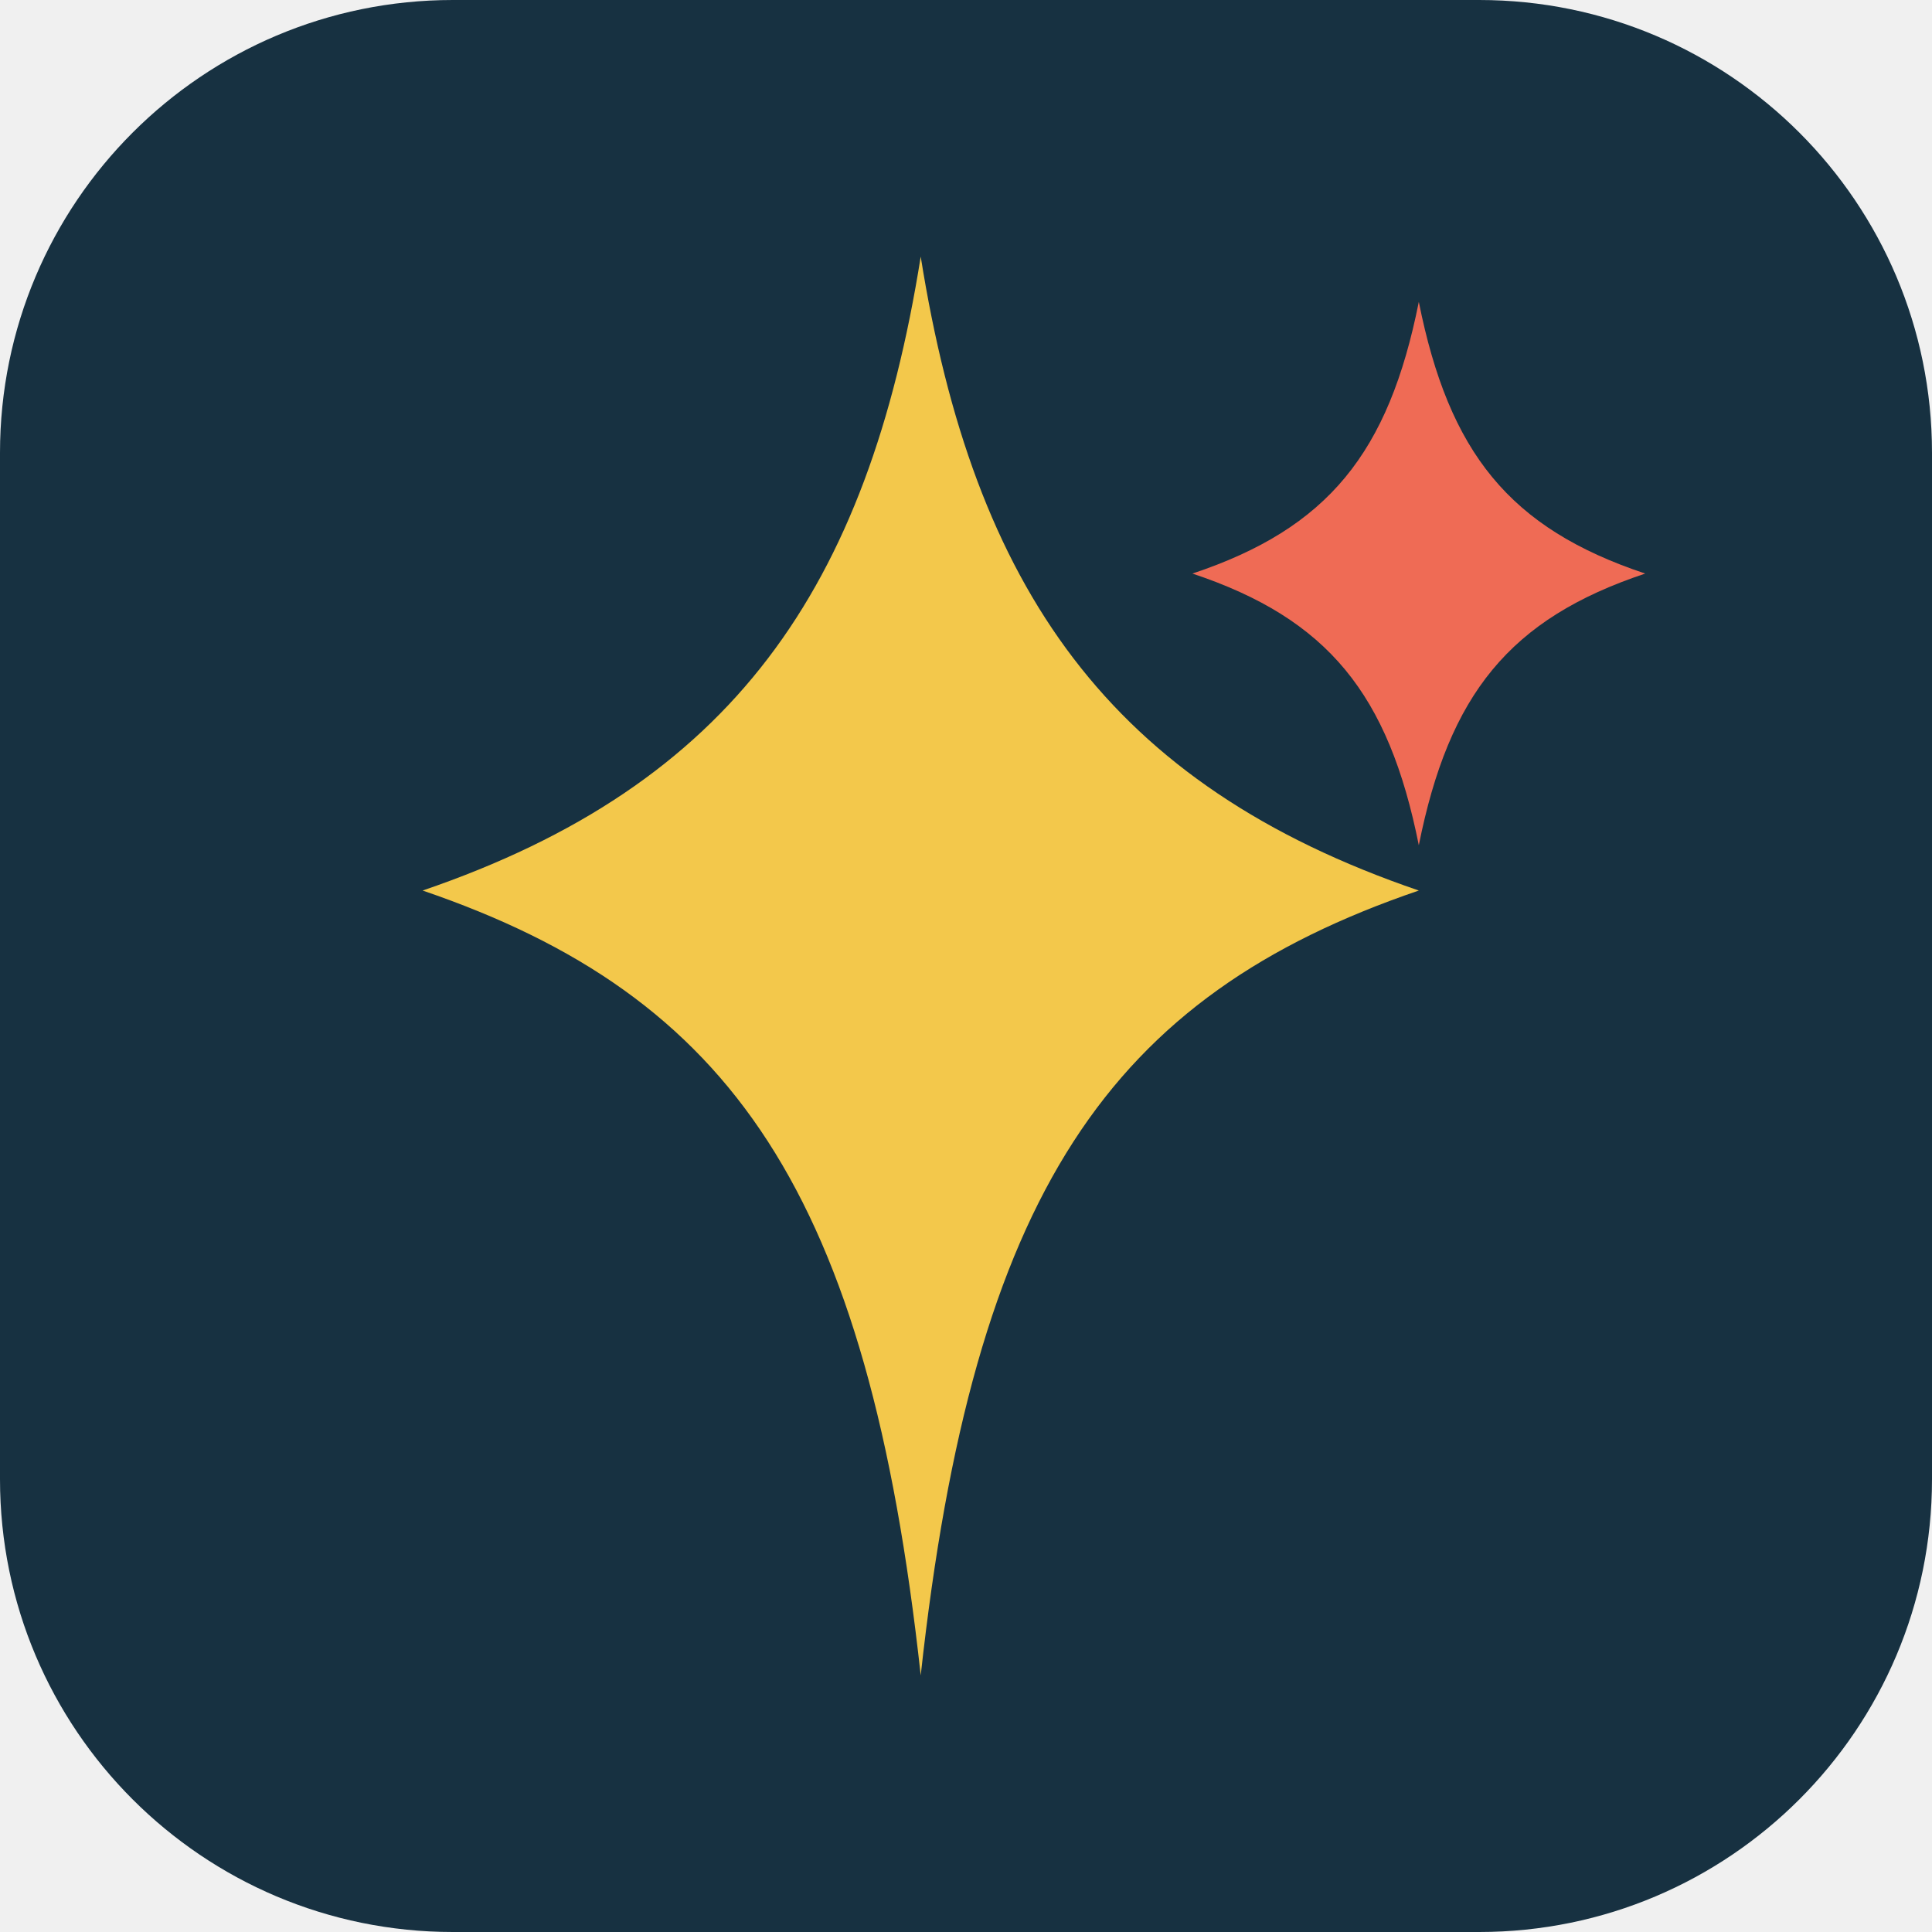
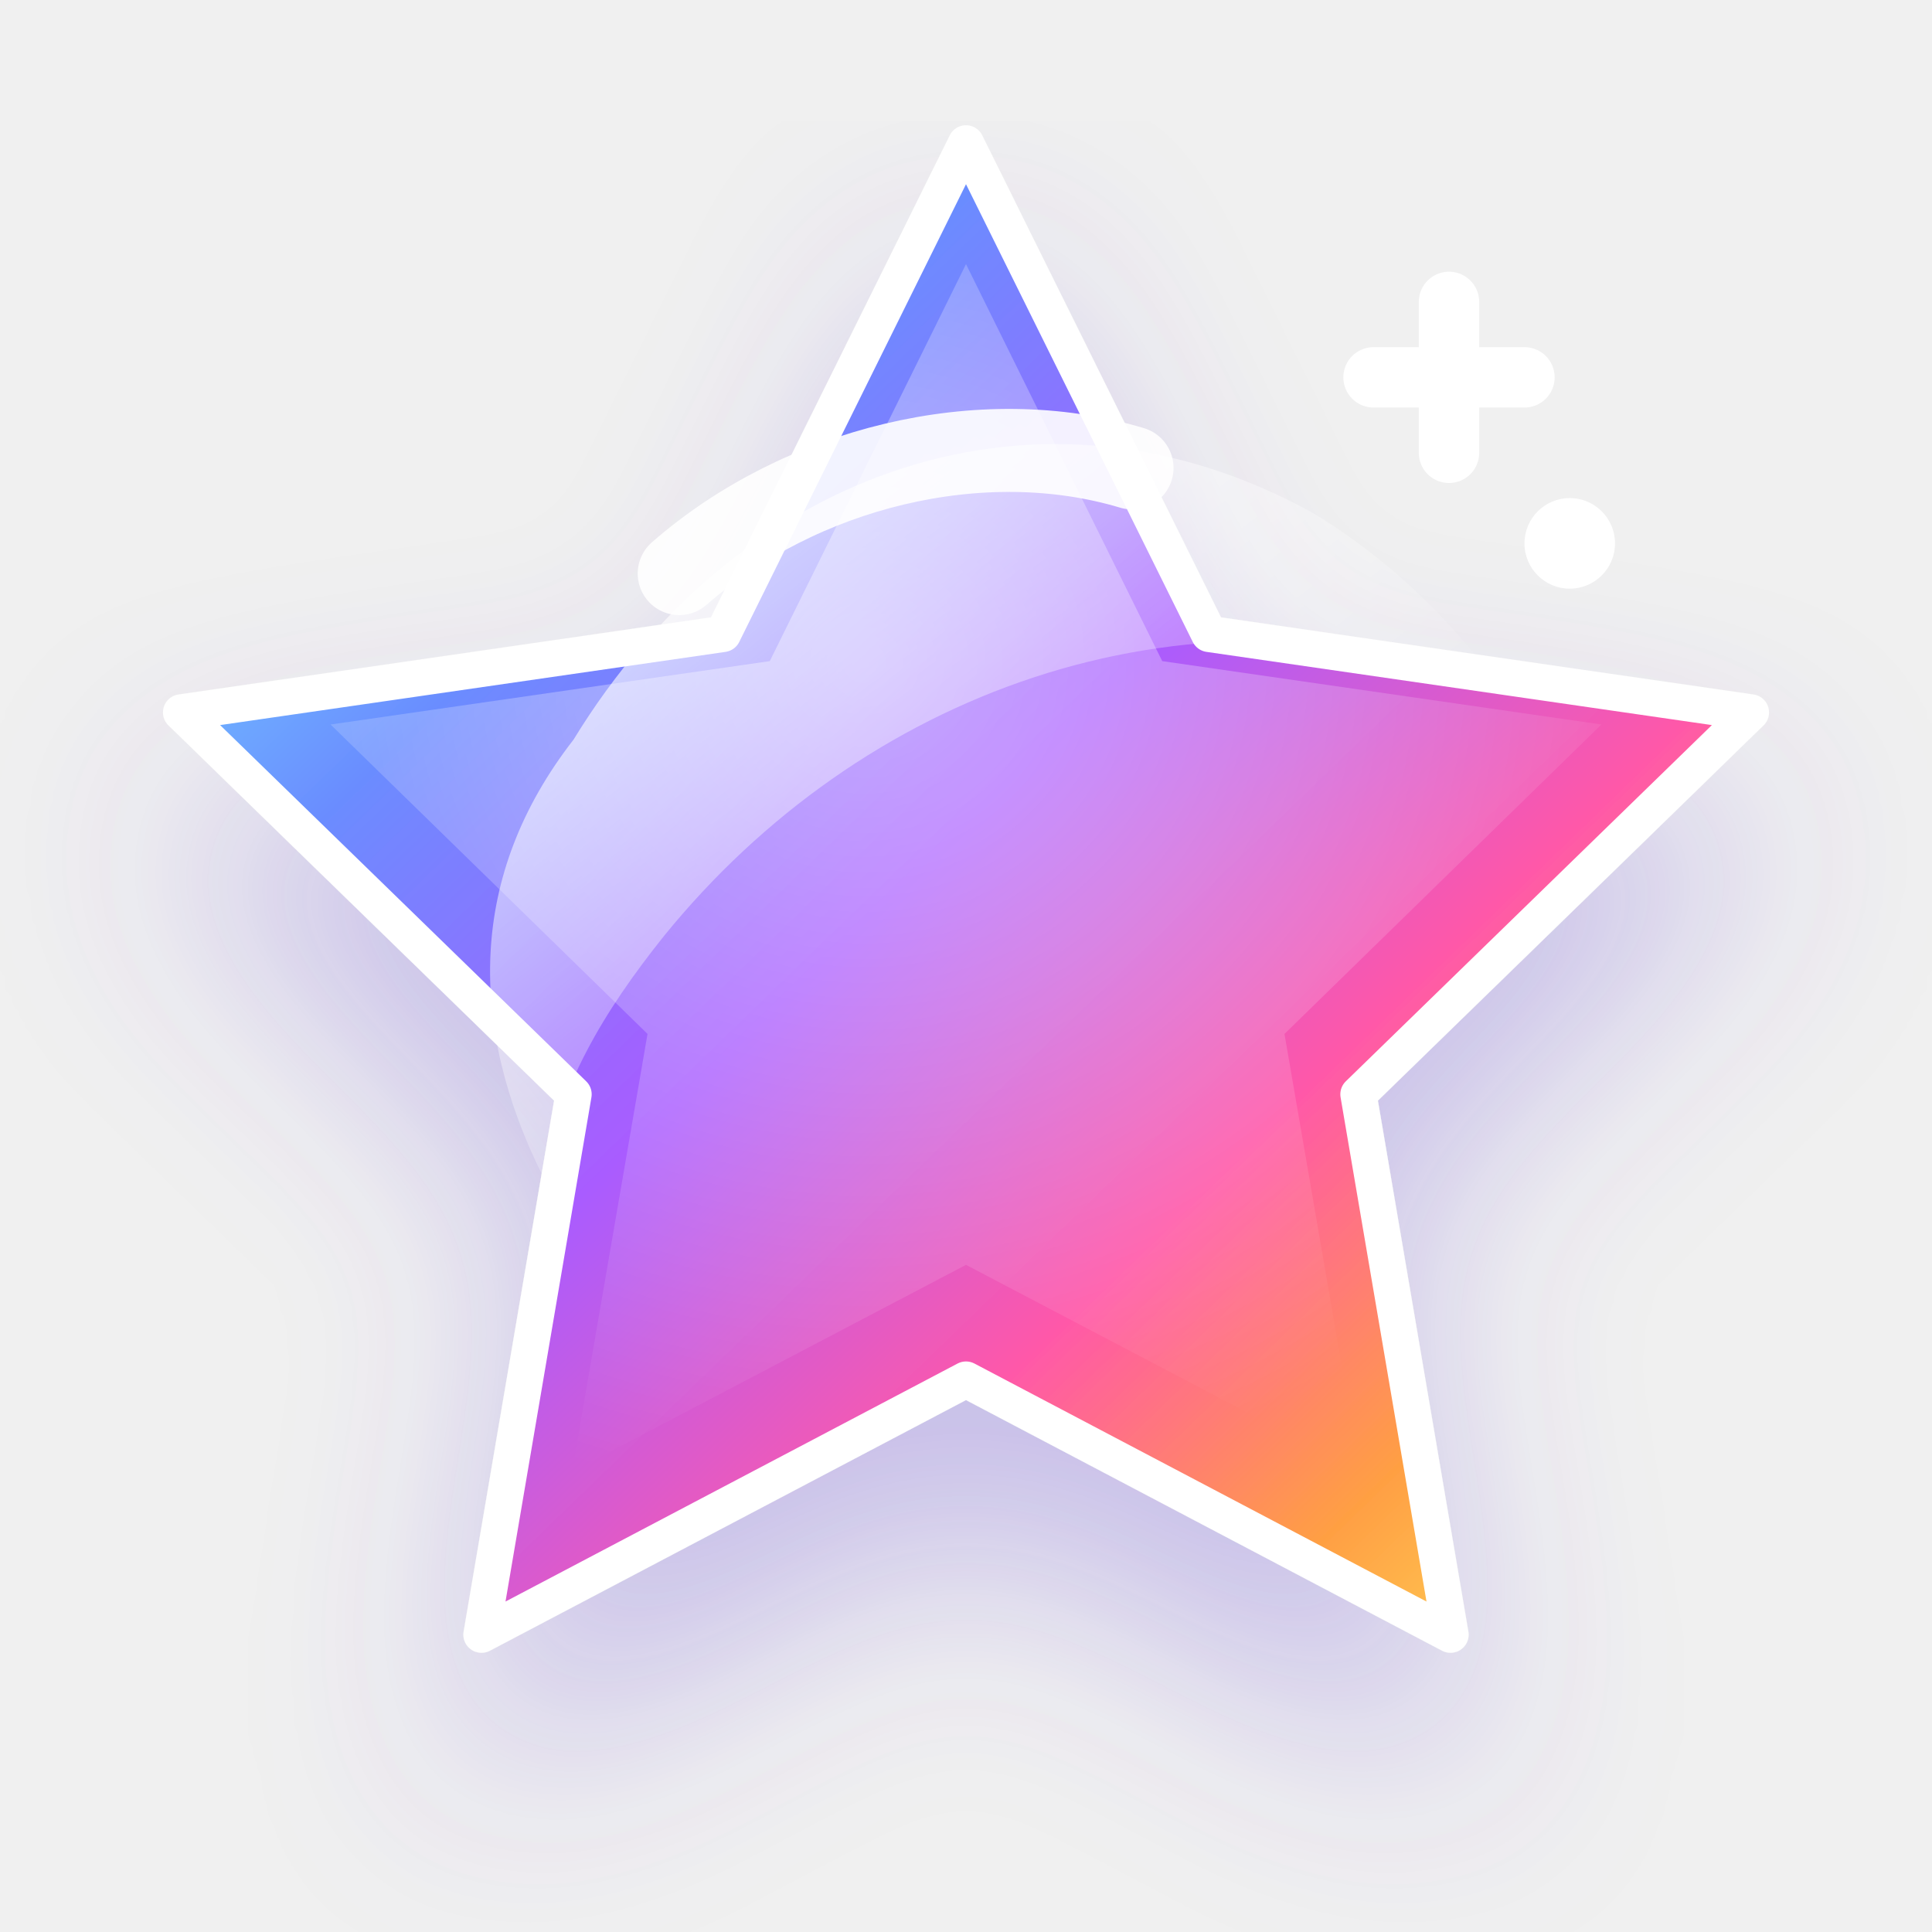
- <svg xmlns="http://www.w3.org/2000/svg" viewBox="0 0 128 128">
-   <rect width="128" height="128" rx="30" fill="#173141" />
-   <path d="M61 17C64.5 39 73.5 52 94 59C73.5 66 64.5 79 61 111C57.5 79 48.5 66 28 59C48.5 52 57.5 39 61 17Z" fill="#f3c84b" />
-   <path d="M94 20C96 30 100 35 109 38C100 41 96 46 94 56C92 46 88 41 79 38C88 35 92 30 94 20Z" fill="#ef6b55" />
+ <svg xmlns="http://www.w3.org/2000/svg" viewBox="0 0 128 128" role="img" aria-labelledby="title desc">
+   <defs>
+     <linearGradient id="rainbow" x1="18" y1="18" x2="108" y2="111" gradientUnits="userSpaceOnUse">
+       <stop offset="0" stop-color="#72e8ff" />
+       <stop offset=".22" stop-color="#6b8cff" />
+       <stop offset=".45" stop-color="#a95cff" />
+       <stop offset=".67" stop-color="#ff59a8" />
+       <stop offset=".84" stop-color="#ff9f43" />
+       <stop offset="1" stop-color="#ffe45e" />
+     </linearGradient>
+     <linearGradient id="shine" x1="31" y1="26" x2="78" y2="87" gradientUnits="userSpaceOnUse">
+       <stop offset="0" stop-color="#fff" stop-opacity=".98" />
+       <stop offset=".33" stop-color="#fff" stop-opacity=".54" />
+       <stop offset=".72" stop-color="#fff" stop-opacity=".04" />
+       <stop offset="1" stop-color="#fff" stop-opacity="0" />
+     </linearGradient>
+     <radialGradient id="core" cx="42%" cy="33%" r="70%">
+       <stop offset="0" stop-color="#fff" stop-opacity=".42" />
+       <stop offset="1" stop-color="#fff" stop-opacity="0" />
+     </radialGradient>
+     <filter id="starShadow" x="-35%" y="-35%" width="170%" height="180%">
+       <feDropShadow dx="0" dy="8" stdDeviation="7" flood-color="#6848d5" flood-opacity=".30" />
+     </filter>
+   </defs>
+   <path filter="url(#starShadow)" d="M64 9.5 80.1 42l35.9 5.2-26 25.3 6.1 35.8L64 91.4 31.9 108.3 38 72.5 12 47.2 47.9 42 64 9.5Z" fill="url(#rainbow)" stroke="#fff" stroke-width="2.4" stroke-linejoin="round" />
+   <path d="M64 17.5 77 43.8l29.1 4.2-21 20.5 5 29-26.1-13.7-26.1 13.7 5-29-21-20.5L51 43.8 64 17.5Z" fill="url(#core)" />
+   <path d="M38 49c11-18 31-25 49-15 5 3 9 7 12 11-21-7-42 1-55 17-4 5-7 10-8 16-5-10-5-20 2-29Z" fill="url(#shine)" />
+   <path d="M45 38c8-7 20-10 30-7" fill="none" stroke="#fff" stroke-opacity=".9" stroke-width="5.5" stroke-linecap="round" />
+   <path d="M96 20v10M91 25h10" stroke="#fff" stroke-width="4" stroke-linecap="round" />
+   <circle cx="104" cy="36" r="3" fill="#fff" />
</svg>
